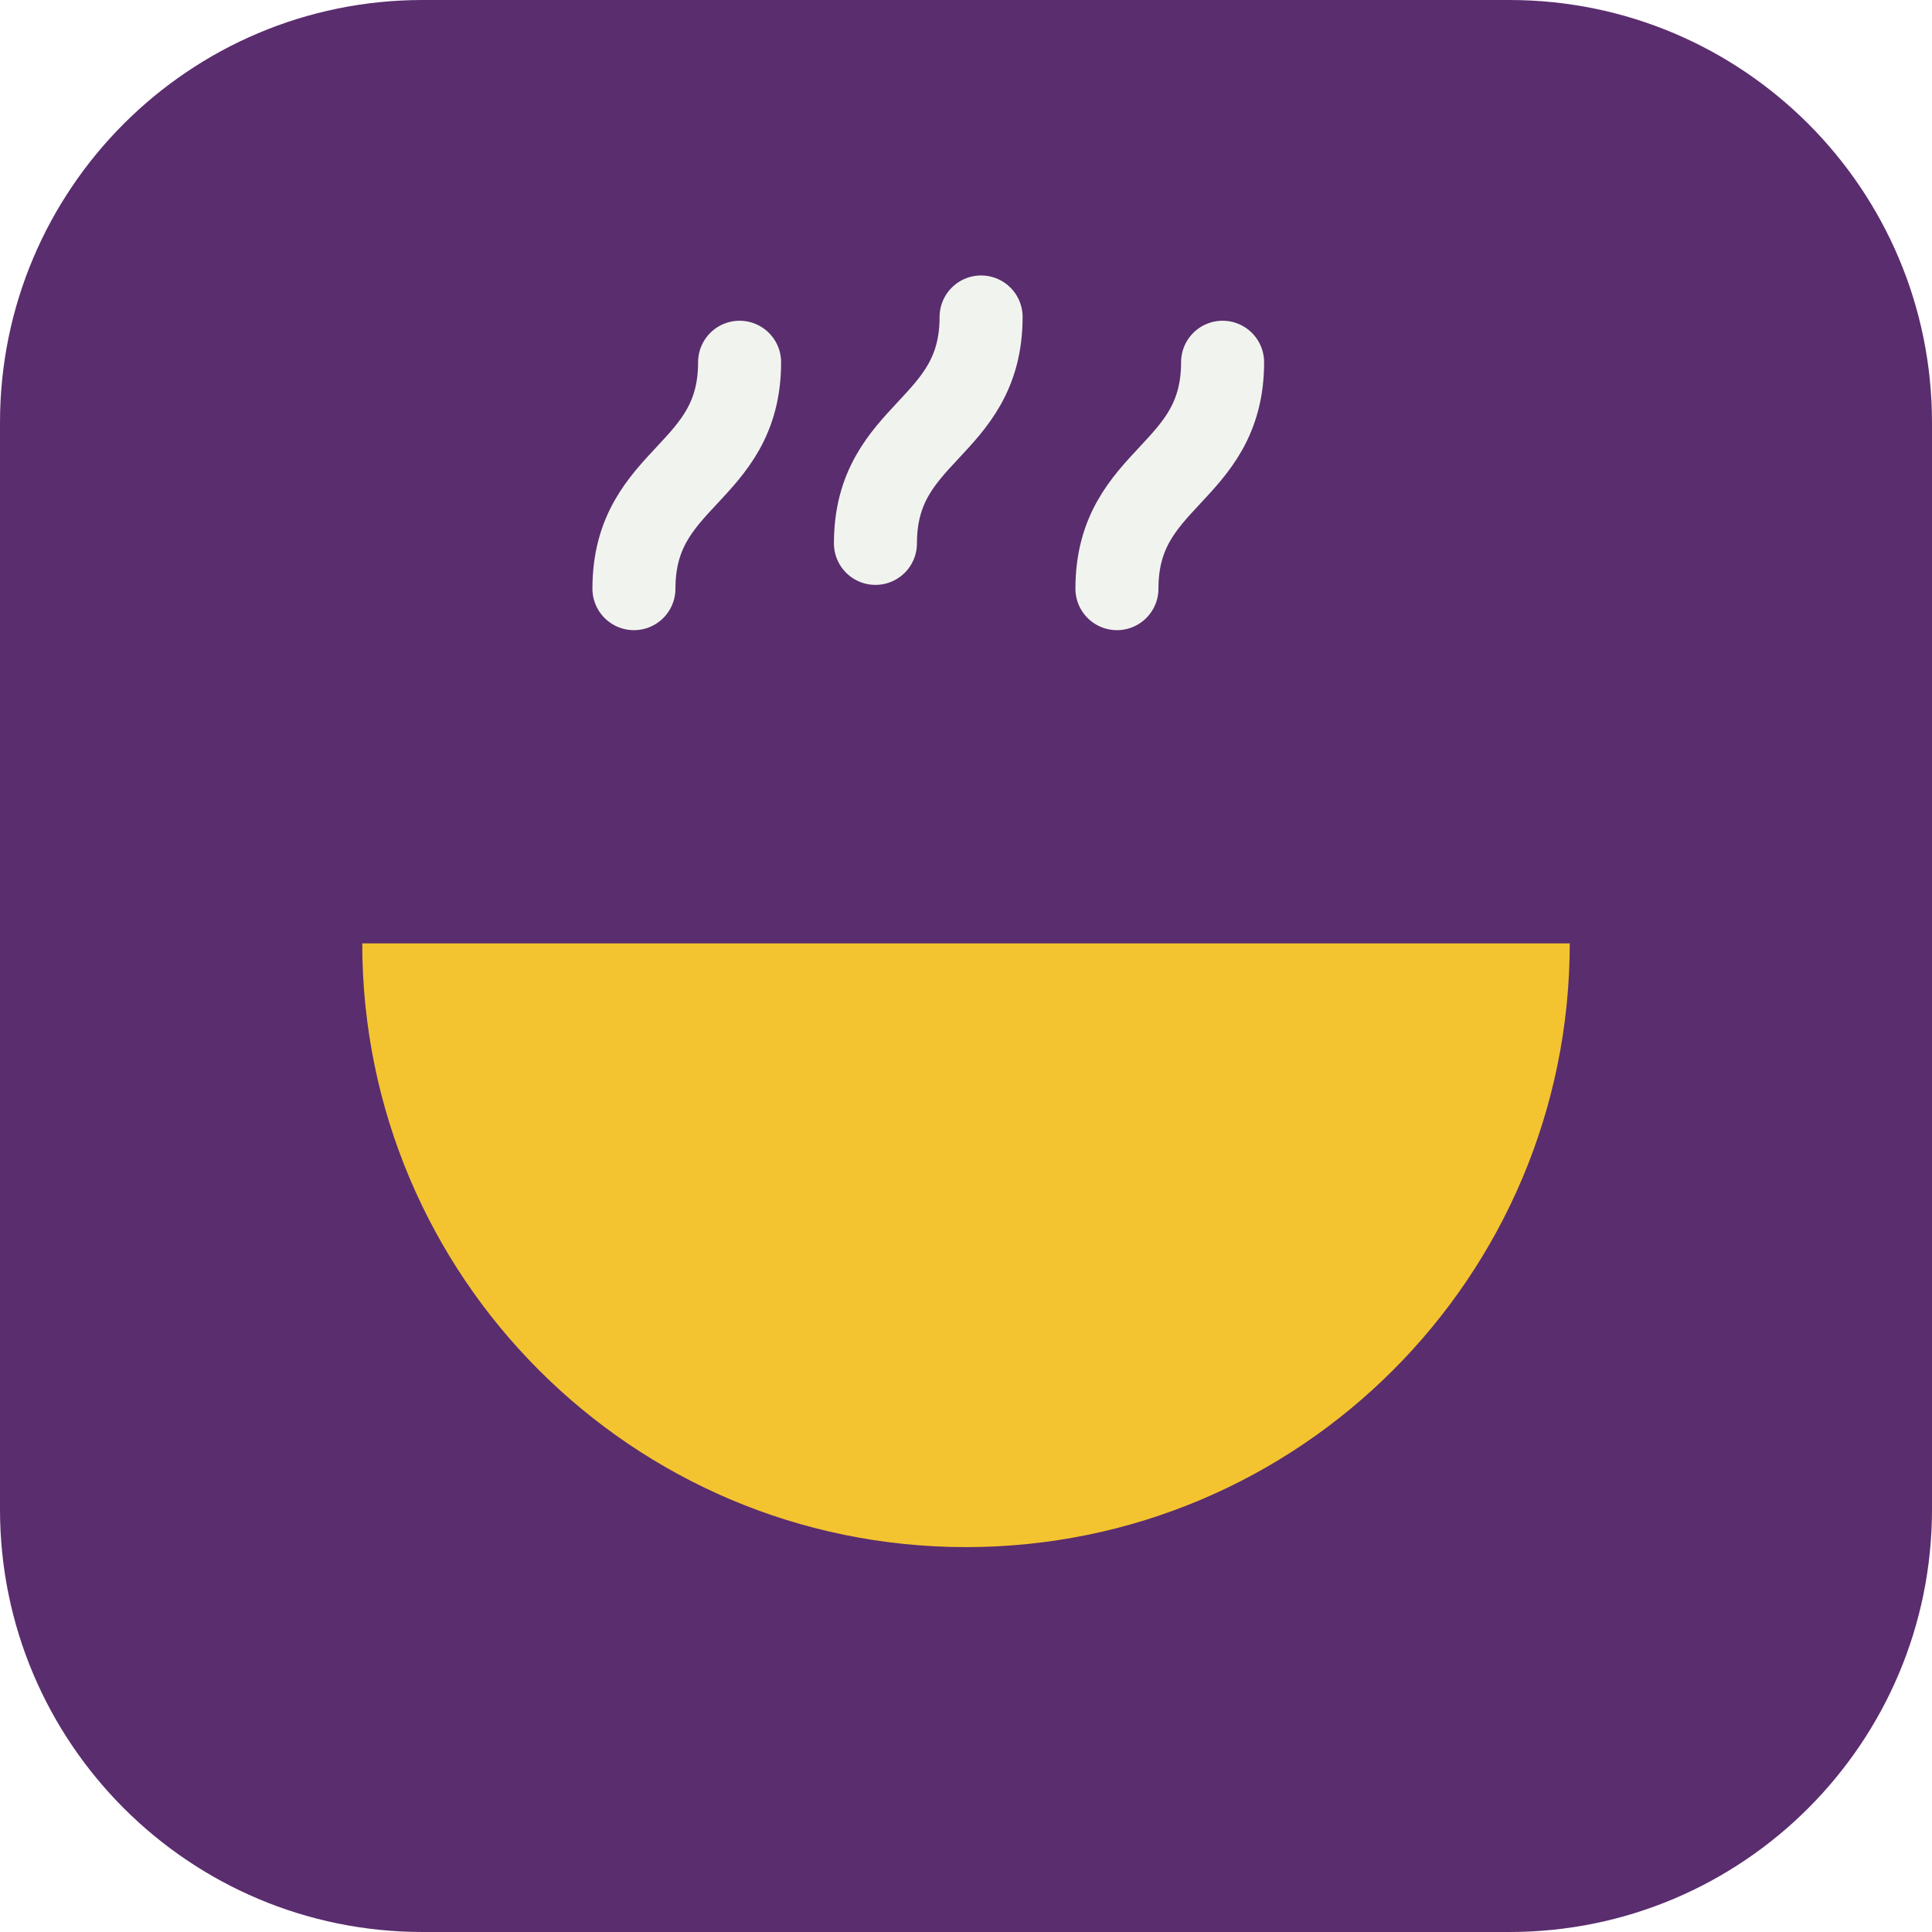
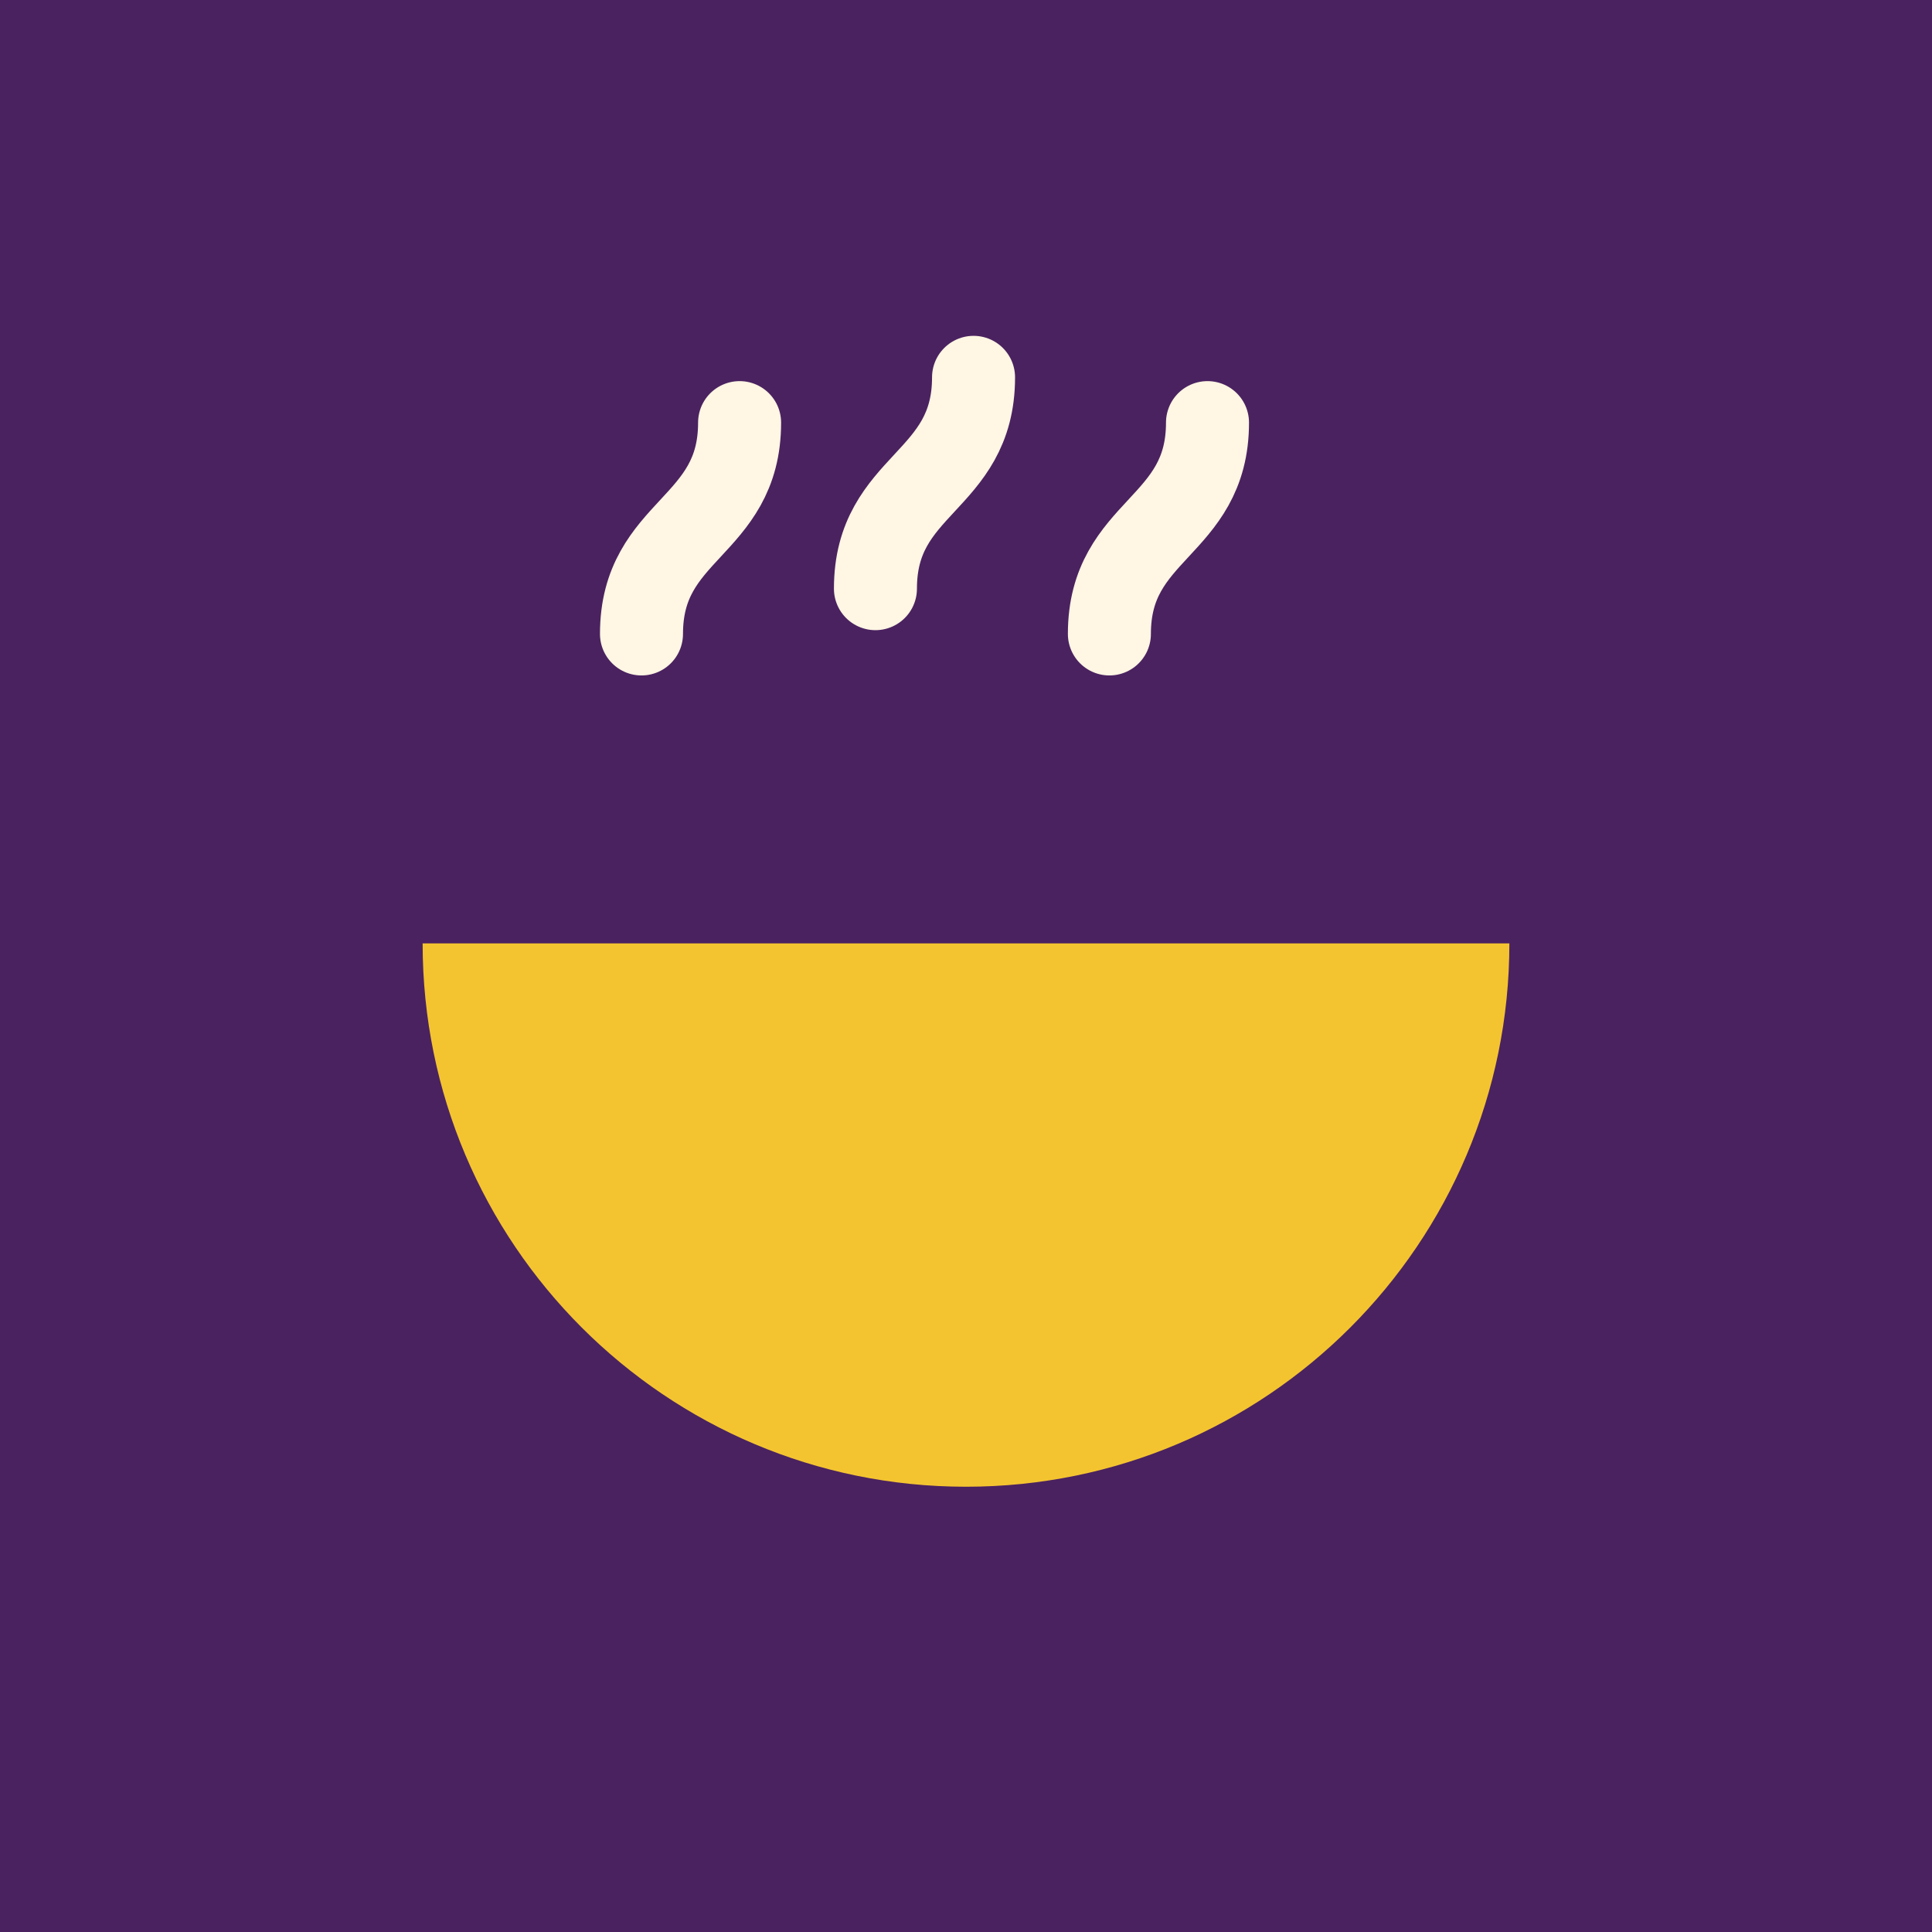
<svg xmlns="http://www.w3.org/2000/svg" viewBox="0 0 512 512">
-   <rect width="512" height="512" rx="112" fill="#5A2D6E" />
-   <path d="M96 250h320a160 160 0 0 1-320 0Z" fill="#F4C430" />
-   <path d="M196 96c0 30-28 30-28 60M260 84c0 30-28 30-28 60M324 96c0 30-28 30-28 60" stroke="#F1F4EE" stroke-width="22" fill="none" stroke-linecap="round" />
+   <rect width="512" height="512" fill="#4A2260" />
+   <path d="M112 250h288a144 144 0 0 1-288 0Z" fill="#F4C430" />
+   <path d="M196 112c0 28-26 28-26 56M258 100c0 28-26 28-26 56M320 112c0 28-26 28-26 56" stroke="#FFF6E3" stroke-width="22" fill="none" stroke-linecap="round" />
</svg>
